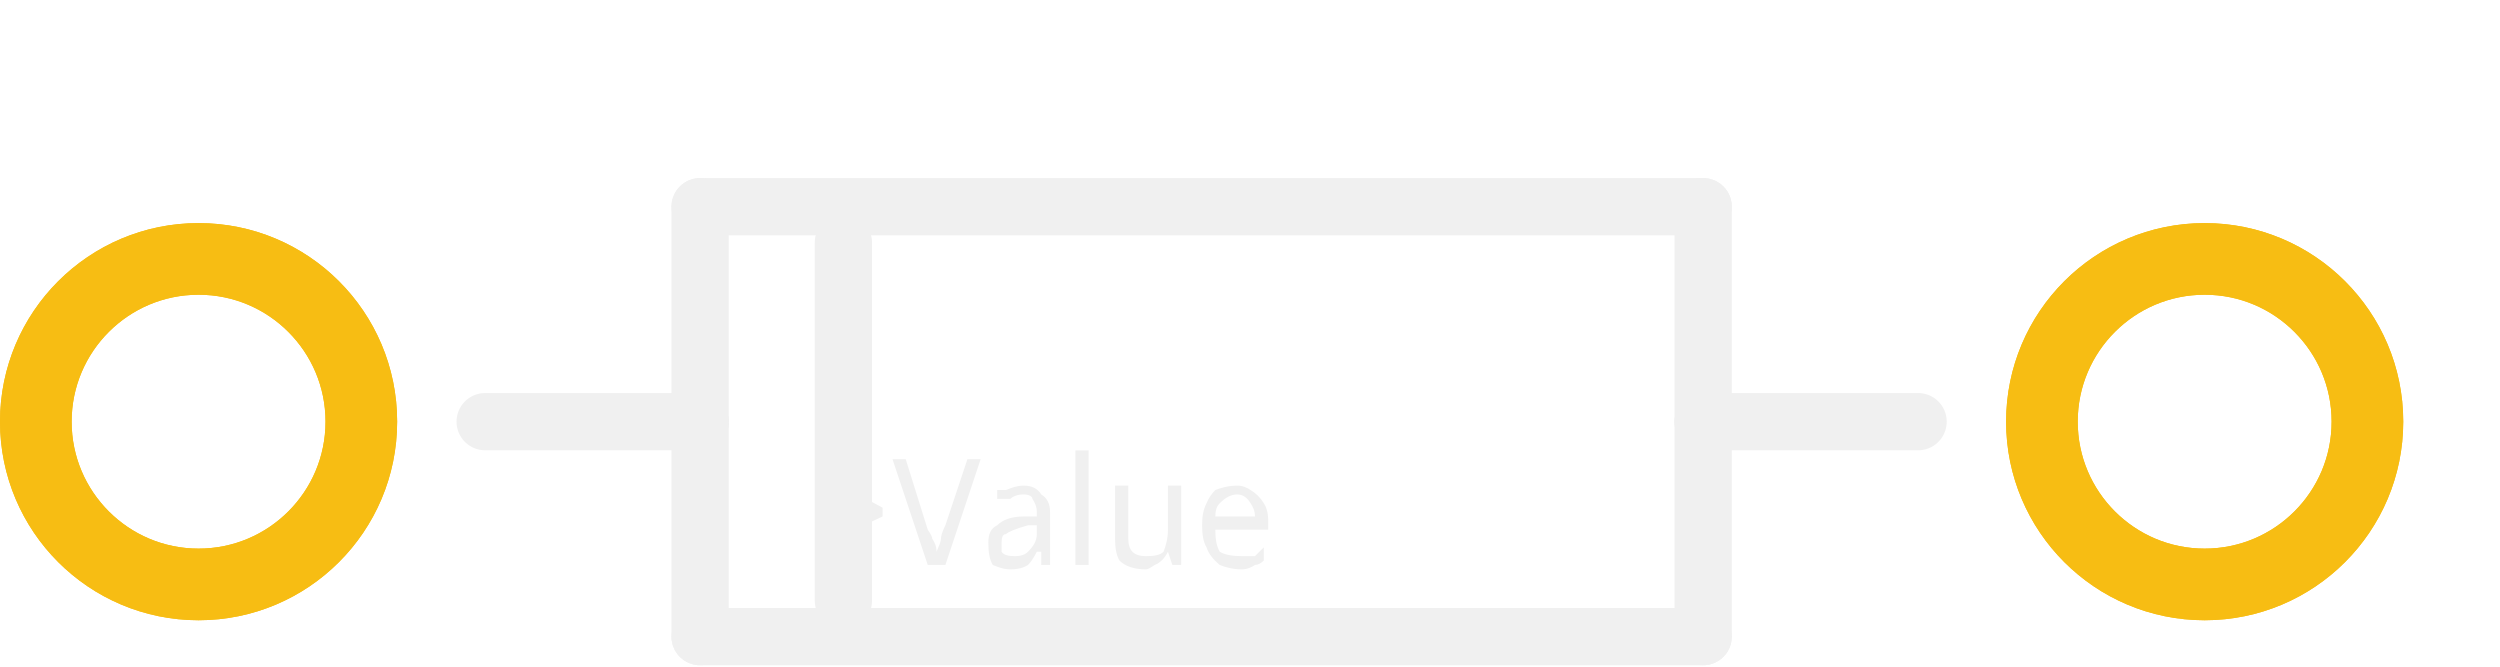
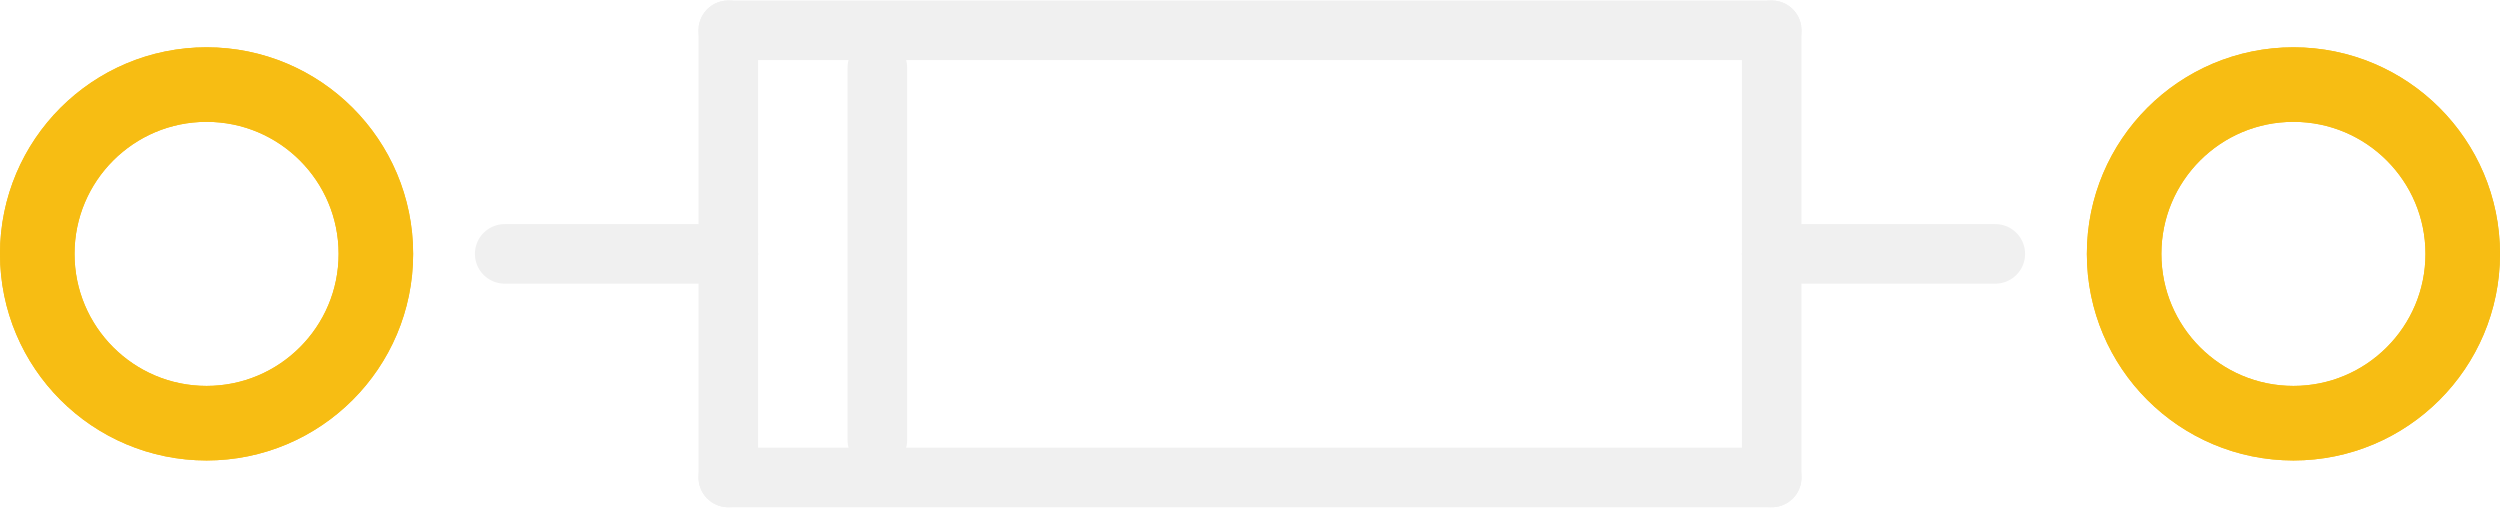
- <svg xmlns="http://www.w3.org/2000/svg" version="1.2" baseProfile="tiny" x="0in" y="0in" width="0.349in" height="0.093in" viewBox="0 0 8.863 2.356">
+ <svg xmlns="http://www.w3.org/2000/svg" version="1.2" baseProfile="tiny" x="0in" y="0in" width="0.335in" height="0.068in" viewBox="0 0 8.52 1.727">
  <g id="copper1">
-     <circle id="connector0pad" connectorname="P$1" cx="0.704" cy="1.492" r="0.577" stroke="#F7BD13" stroke-width="0.254" fill="none" />
-     <circle id="connector1pad" connectorname="P$2" cx="7.816" cy="1.492" r="0.577" stroke="#F7BD13" stroke-width="0.254" fill="none" />
+     <circle id="connector0pad" connectorname="P$1" cx="0.704" cy="0.864" r="0.577" stroke="#F7BD13" stroke-width="0.254" fill="none" />
+     <circle id="connector1pad" connectorname="P$2" cx="7.816" cy="0.864" r="0.577" stroke="#F7BD13" stroke-width="0.254" fill="none" />
    <g id="copper0">
-       <circle id="connector0pad" connectorname="P$1" cx="0.704" cy="1.492" r="0.577" stroke="#F7BD13" stroke-width="0.254" fill="none" />
-       <circle id="connector1pad" connectorname="P$2" cx="7.816" cy="1.492" r="0.577" stroke="#F7BD13" stroke-width="0.254" fill="none" />
+       <circle id="connector0pad" connectorname="P$1" cx="0.704" cy="0.864" r="0.577" stroke="#F7BD13" stroke-width="0.254" fill="none" />
+       <circle id="connector1pad" connectorname="P$2" cx="7.816" cy="0.864" r="0.577" stroke="#F7BD13" stroke-width="0.254" fill="none" />
    </g>
  </g>
  <g id="silkscreen">
-     <line class="other" x1="2.482" y1="0.73" x2="6.038" y2="0.73" stroke="#f0f0f0" stroke-width="0.203" stroke-linecap="round" />
-     <line class="other" x1="6.038" y1="1.492" x2="6.038" y2="2.254" stroke="#f0f0f0" stroke-width="0.203" stroke-linecap="round" />
-     <line class="other" x1="6.038" y1="2.254" x2="2.482" y2="2.254" stroke="#f0f0f0" stroke-width="0.203" stroke-linecap="round" />
-     <line class="other" x1="2.482" y1="2.254" x2="2.482" y2="1.492" stroke="#f0f0f0" stroke-width="0.203" stroke-linecap="round" />
-     <line class="other" x1="2.482" y1="1.492" x2="2.482" y2="0.73" stroke="#f0f0f0" stroke-width="0.203" stroke-linecap="round" />
-     <line class="other" x1="6.038" y1="1.492" x2="6.8" y2="1.492" stroke="#f0f0f0" stroke-width="0.203" stroke-linecap="round" />
-     <line class="other" x1="2.482" y1="1.492" x2="1.72" y2="1.492" stroke="#f0f0f0" stroke-width="0.203" stroke-linecap="round" />
-     <line class="other" x1="6.038" y1="0.73" x2="6.038" y2="1.492" stroke="#f0f0f0" stroke-width="0.203" stroke-linecap="round" />
-     <line class="other" x1="2.99" y1="0.857" x2="2.99" y2="2.127" stroke="#f0f0f0" stroke-width="0.203" stroke-linecap="round" />
-     <text class="text" font-family="OCRA" stroke="none" stroke-width="0" fill="#f0f0f0" font-size="0.528" x="2.863" y="2" text-anchor="start">&gt;Value</text>
+     <line class="other" x1="2.482" y1="0.102" x2="6.038" y2="0.102" stroke="#f0f0f0" stroke-width="0.203" stroke-linecap="round" />
+     <line class="other" x1="6.038" y1="0.864" x2="6.038" y2="1.626" stroke="#f0f0f0" stroke-width="0.203" stroke-linecap="round" />
+     <line class="other" x1="6.038" y1="1.626" x2="2.482" y2="1.626" stroke="#f0f0f0" stroke-width="0.203" stroke-linecap="round" />
+     <line class="other" x1="2.482" y1="1.626" x2="2.482" y2="0.864" stroke="#f0f0f0" stroke-width="0.203" stroke-linecap="round" />
+     <line class="other" x1="2.482" y1="0.864" x2="2.482" y2="0.102" stroke="#f0f0f0" stroke-width="0.203" stroke-linecap="round" />
+     <line class="other" x1="6.038" y1="0.864" x2="6.8" y2="0.864" stroke="#f0f0f0" stroke-width="0.203" stroke-linecap="round" />
+     <line class="other" x1="2.482" y1="0.864" x2="1.72" y2="0.864" stroke="#f0f0f0" stroke-width="0.203" stroke-linecap="round" />
+     <line class="other" x1="6.038" y1="0.102" x2="6.038" y2="0.864" stroke="#f0f0f0" stroke-width="0.203" stroke-linecap="round" />
+     <line class="other" x1="2.99" y1="0.229" x2="2.99" y2="1.499" stroke="#f0f0f0" stroke-width="0.203" stroke-linecap="round" />
  </g>
</svg>
